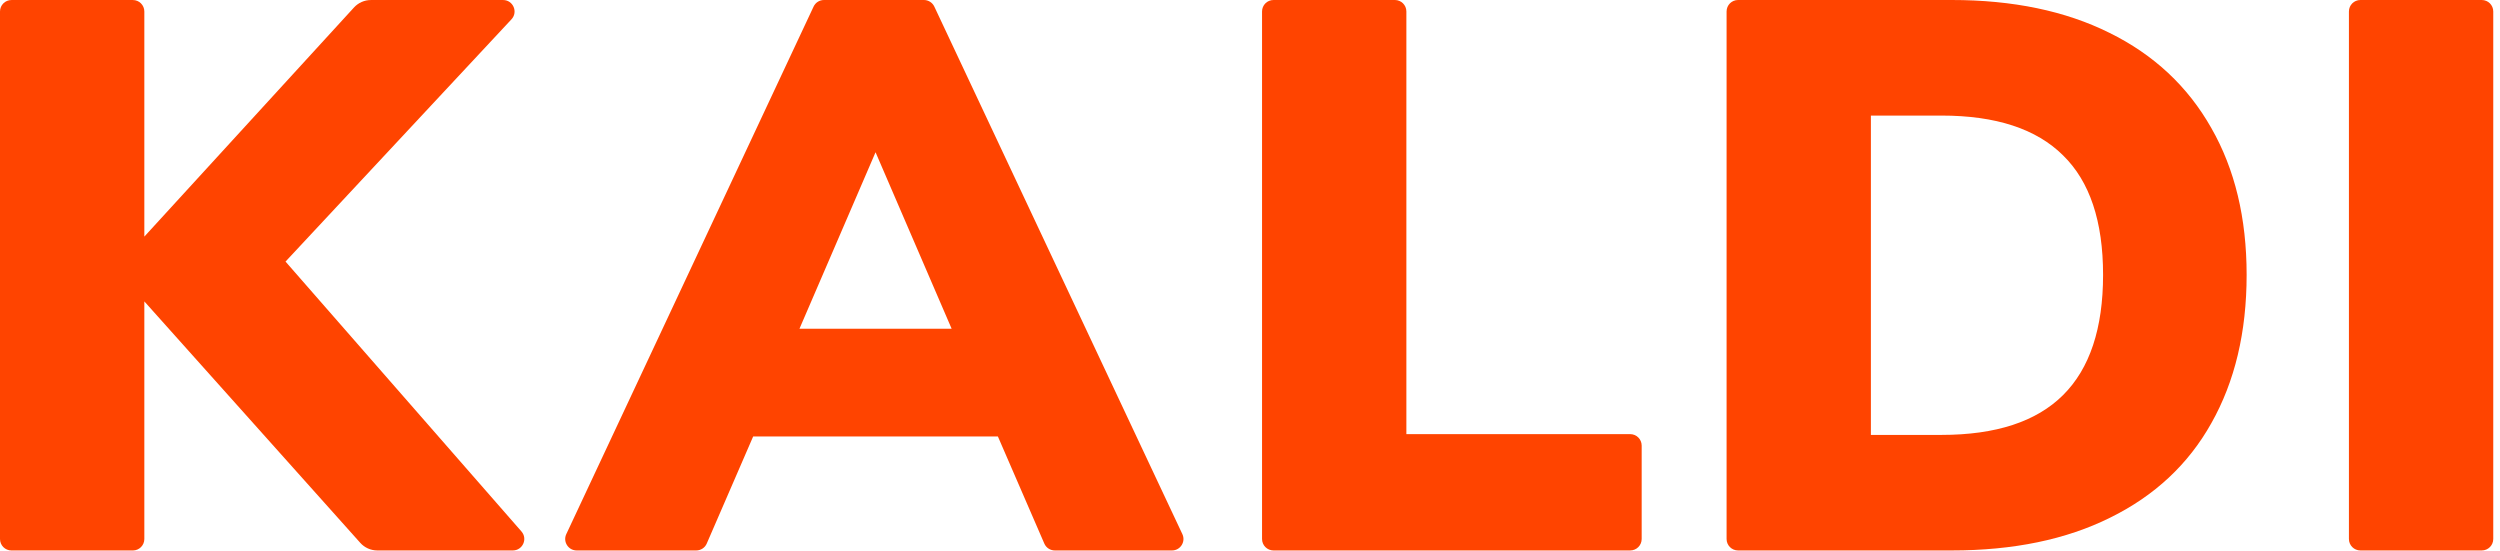
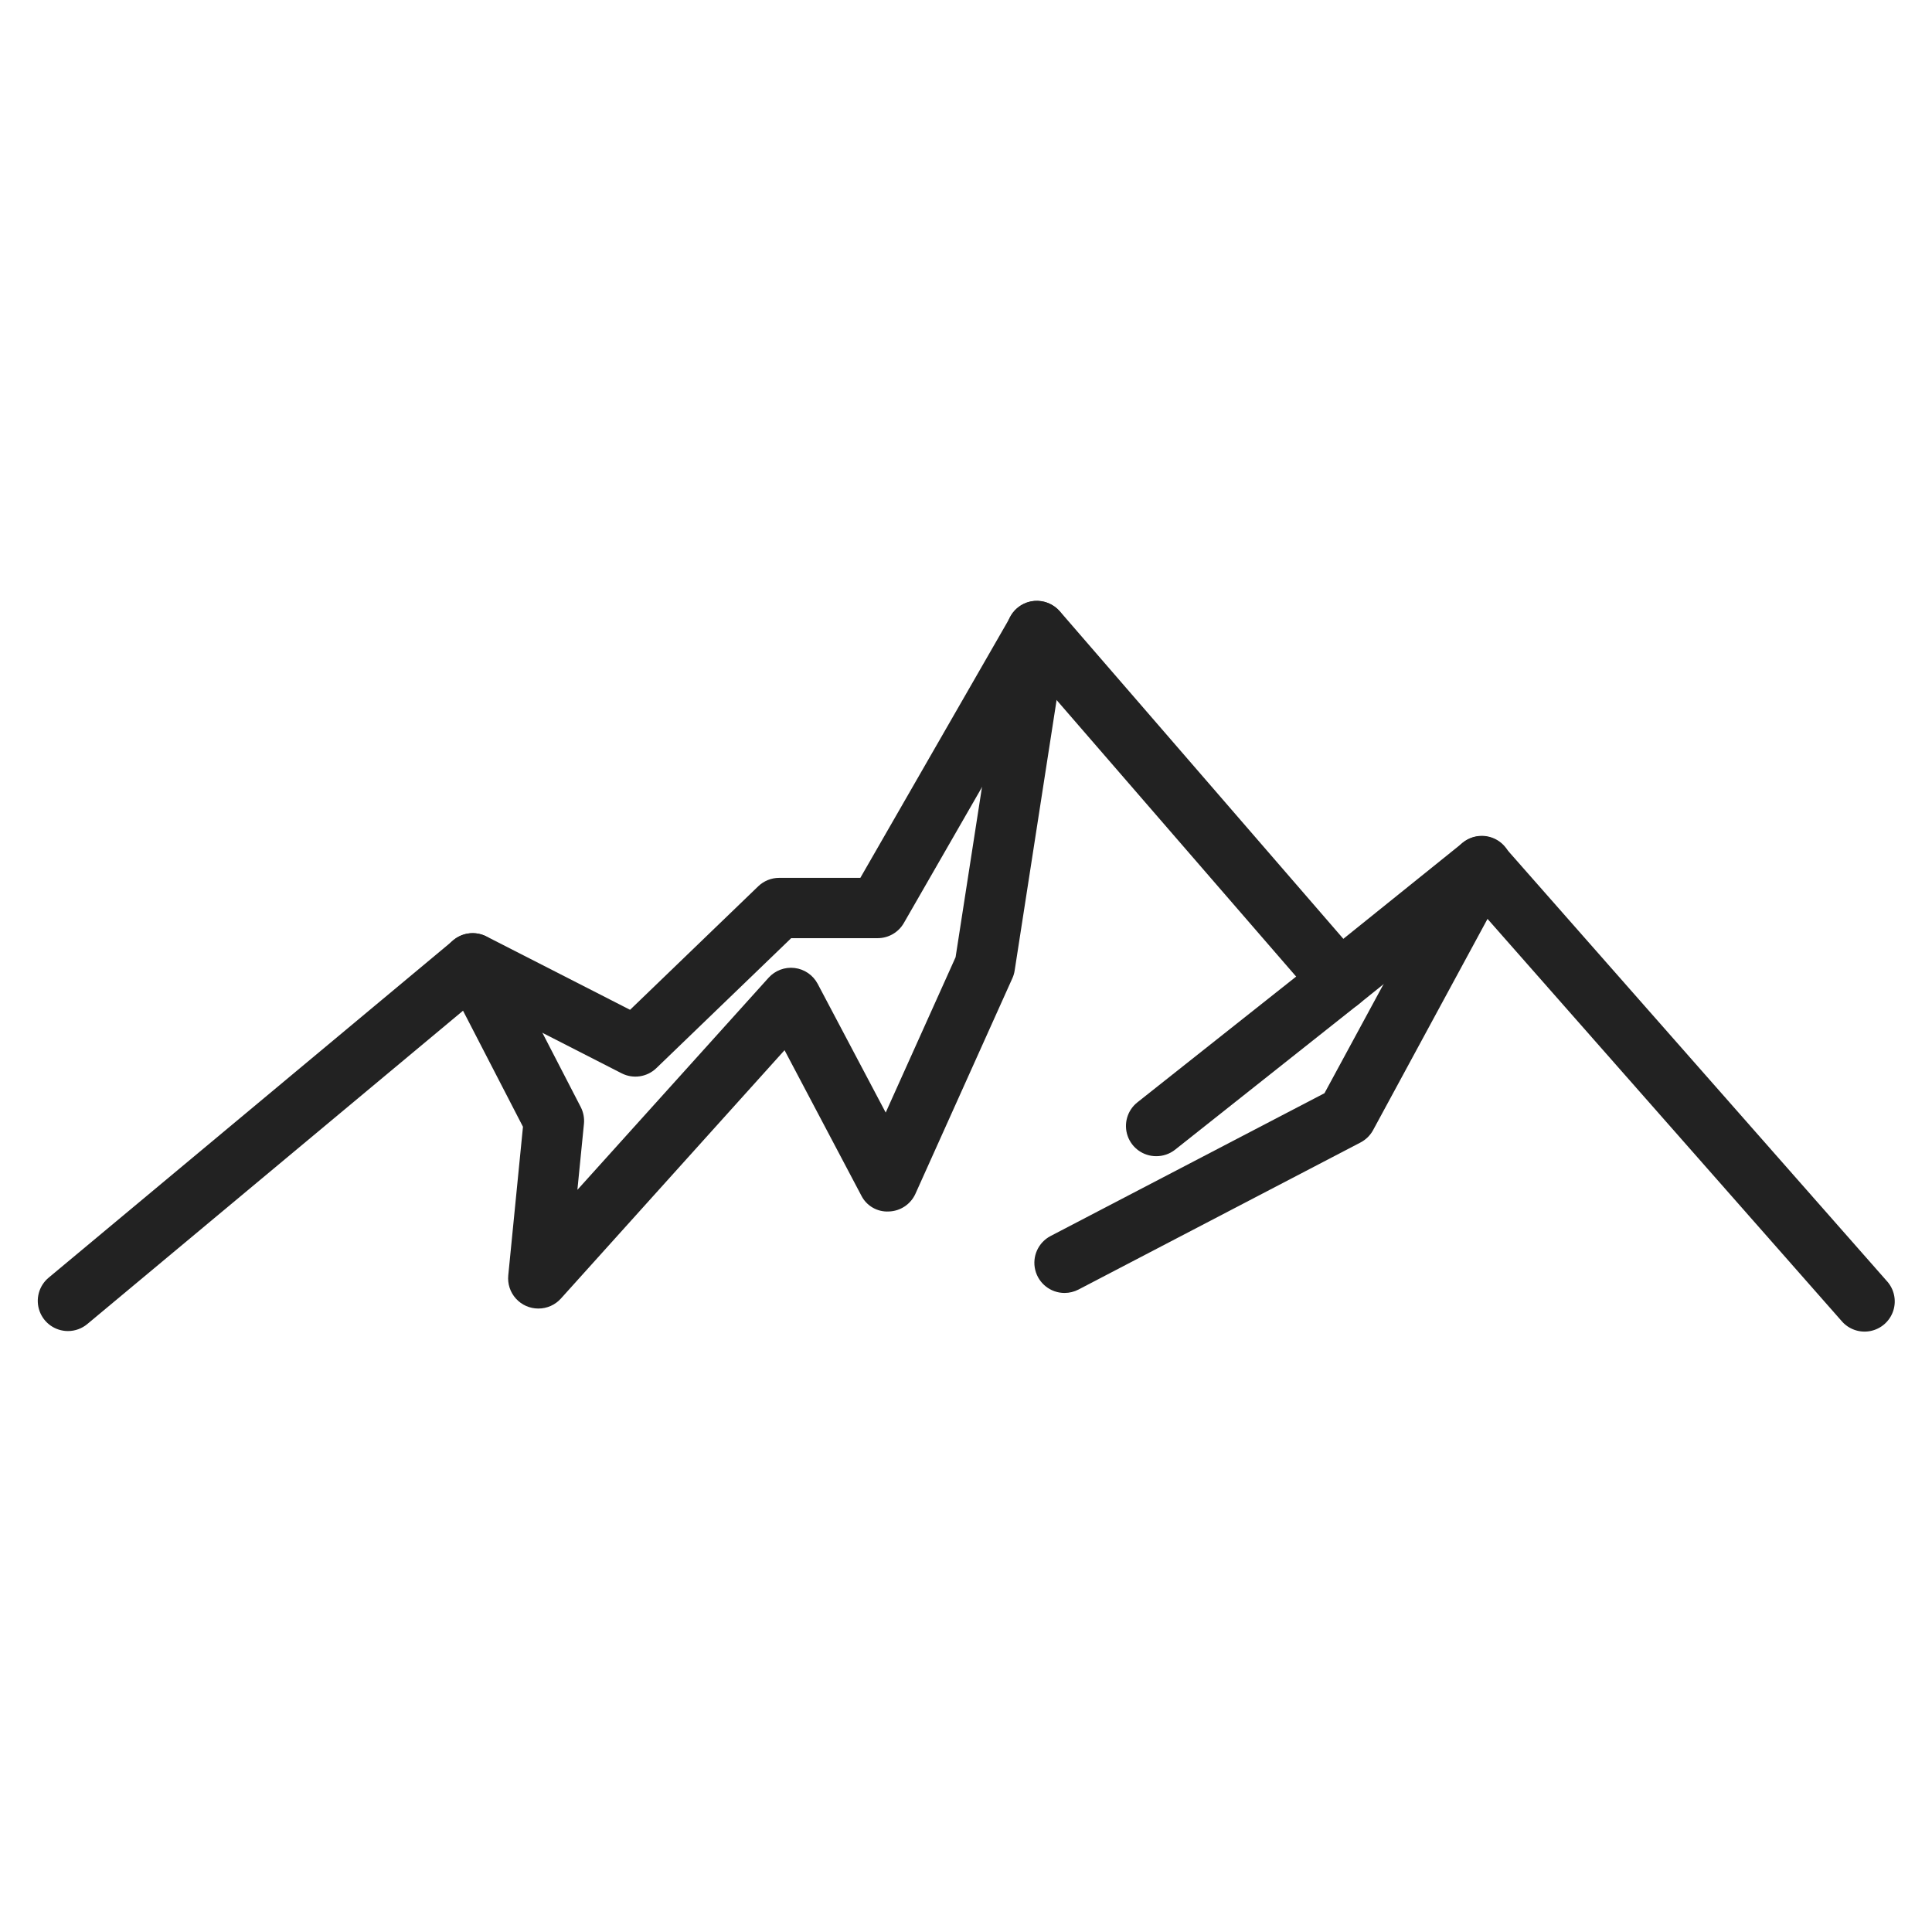
- <svg xmlns="http://www.w3.org/2000/svg" xmlns:xlink="http://www.w3.org/1999/xlink" viewBox="0 0 109 24">
-   <g transform="translate(-1470)">
-     <g style="mix-blend-mode:normal" transform="translate(1470)" fill="#f40">
-       <use xlink:href="#b" style="mix-blend-mode:normal" />
-       <use xlink:href="#c" style="mix-blend-mode:normal" />
-       <use xlink:href="#d" style="mix-blend-mode:normal" />
-       <use xlink:href="#e" style="mix-blend-mode:normal" />
-       <use xlink:href="#f" style="mix-blend-mode:normal" />
-     </g>
-   </g>
-   <defs>
-     <path id="b" d="M22.735 23.171c.283.323.053.829-.376.829h-5.907c-.285 0-.556-.121-.745-.333l-9.414-10.526v10.36c0 .276-.224.5-.5.5h-5.293c-.276 0-.5-.224-.5-.5v-23c0-.276.224-.5.5-.5h5.293c.276 0 .5.224.5.5v9.815l9.141-9.99c.19-.207.457-.325.738-.325h5.762c.437 0 .664.521.366.841l-9.851 10.563 10.287 11.767z" />
-     <path id="c" d="M45.991 24c-.199 0-.38-.118-.459-.301l-2.024-4.669h-10.67l-2.024 4.669c-.079.183-.259.301-.459.301h-5.212c-.366 0-.608-.381-.453-.712l10.782-23c.082-.176.259-.288.453-.288h4.358c.194 0 .37.112.453.287l10.815 23c.156.332-.086.713-.452.713h-5.108zm-11.135-9.668h6.635l-3.317-7.694-3.317 7.694z" />
-     <path id="d" d="M55.525 24c-.276 0-.5-.224-.5-.5v-23c0-.276.224-.5.5-.5h5.293c.276 0 .5.224.5.5v18.428h9.759c.276 0 .5.224.5.5v4.072c0 .276-.224.5-.5.5h-15.552z" />
-     <path id="e" d="M75.279.5c0-.276.224-.5.5-.5h9.315c2.667 0 4.959.477 6.874 1.43 1.938.953 3.42 2.338 4.446 4.153 1.026 1.793 1.539 3.926 1.539 6.4 0 2.496-.513 4.652-1.539 6.468-1.003 1.793-2.474 3.166-4.412 4.119-1.915.953-4.218 1.43-6.908 1.43h-9.315c-.276 0-.5-.224-.5-.5v-23zm9.37 18.462c2.371 0 4.138-.579 5.301-1.736 1.163-1.157 1.744-2.905 1.744-5.242 0-2.338-.581-4.074-1.744-5.209-1.163-1.157-2.93-1.736-5.301-1.736h-3.078v13.923h3.078z" />
-     <path id="f" d="M102.913 24c-.276 0-.5-.224-.5-.5v-23c0-.276.224-.5.5-.5h5.293c.276 0 .5.224.5.5v23c0 .276-.224.5-.5.5h-5.293z" />
-   </defs>
+ <svg xmlns="http://www.w3.org/2000/svg" viewBox="0 0 64 64">
+   <path fill="#222" d="M2.252,44.093a1,1,0,0,1-.641-1.768L15.019,31.146a1,1,0,0,1,1.1-.123l4.753,2.428,4.245-4.091a1,1,0,0,1,.694-.28H28.5l4.984-8.671a1,1,0,0,1,.772-.5,1.017,1.017,0,0,1,.852.34L44.5,31.1l3.95-3.179a1,1,0,0,1,1.378.118L62.5,42.432A1,1,0,1,1,61,43.754L48.962,30.083l-3.956,3.184a1,1,0,0,1-1.383-.124l-9.11-10.517L29.94,30.578a1,1,0,0,1-.867.5H26.209l-4.467,4.306a1,1,0,0,1-1.149.171l-4.8-2.453L2.892,43.861A1,1,0,0,1,2.252,44.093Z" />
+   <path fill="#222" d="M35.266 42.831a1 1 0 0 1-.463-1.887l9.072-4.73L48.2 28.228a1 1 0 1 1 1.758.953l-4.472 8.255a1 1 0 0 1-.417.41l-9.343 4.872A1 1 0 0 1 35.266 42.831zM17.837 43.347a1 1 0 0 1-1-1.1l.487-4.921-2.558-4.954a1 1 0 1 1 1.777-.918l2.694 5.217a1 1 0 0 1 .107.557l-.217 2.187 6.332-7.025a1 1 0 0 1 1.627.2l2.254 4.265 2.315-5.146 1.7-10.959a1 1 0 0 1 1.977.307l-1.72 11.092a.962.962 0 0 1-.076.257l-3.21 7.137a1 1 0 0 1-.88.589.961.961 0 0 1-.916-.532l-2.541-4.811L18.58 43.017A1 1 0 0 1 17.837 43.347z" />
+   <path fill="#222" d="M38.3,38.3a1,1,0,0,1-.622-1.784L43.758,31.7A1,1,0,1,1,45,33.271l-6.076,4.816A1,1,0,0,1,38.3,38.3Z" />
</svg>
